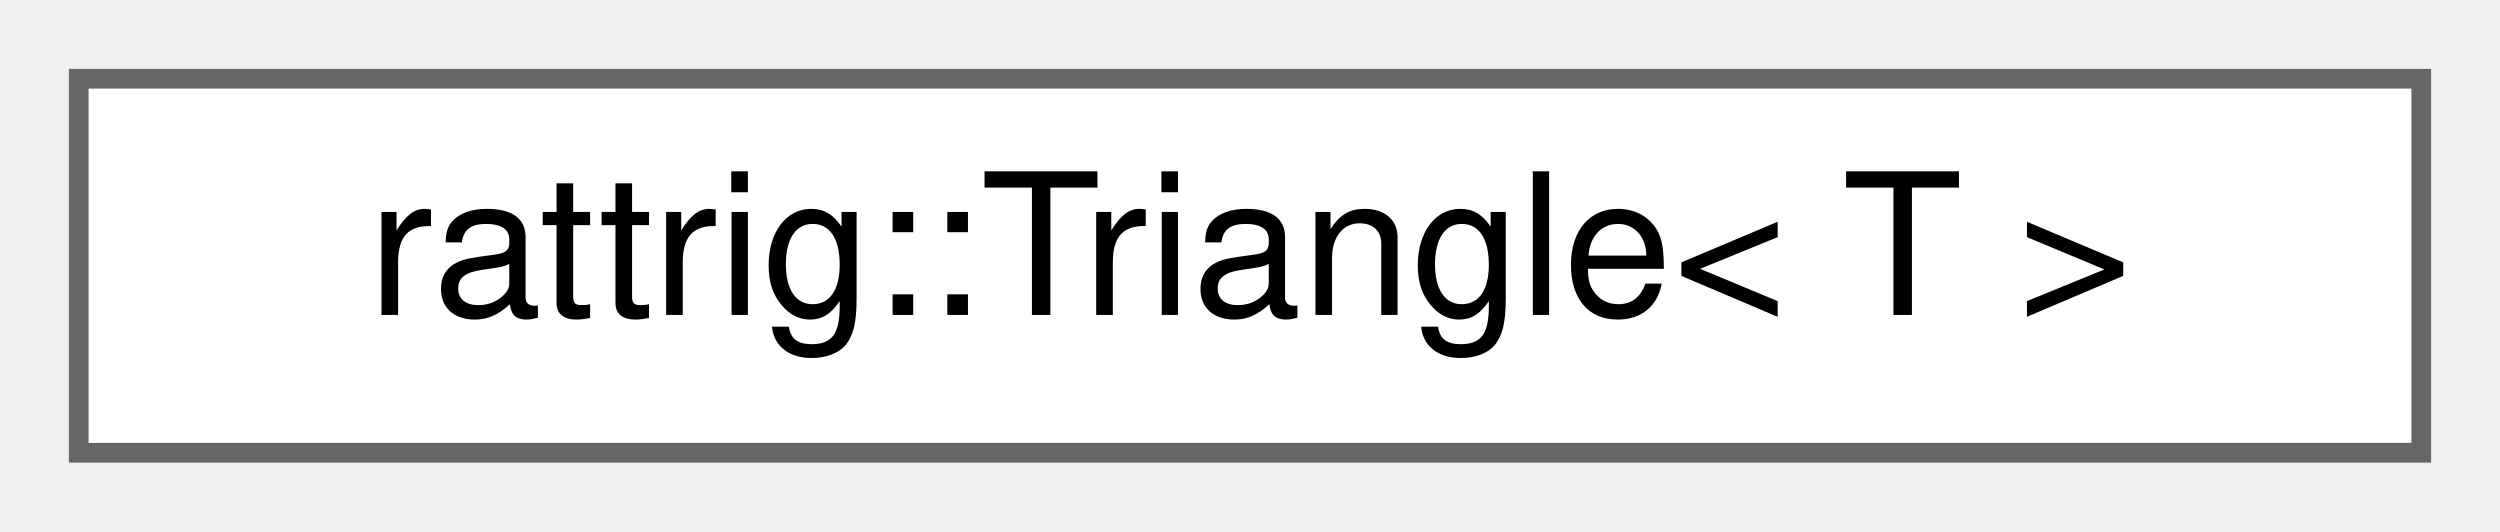
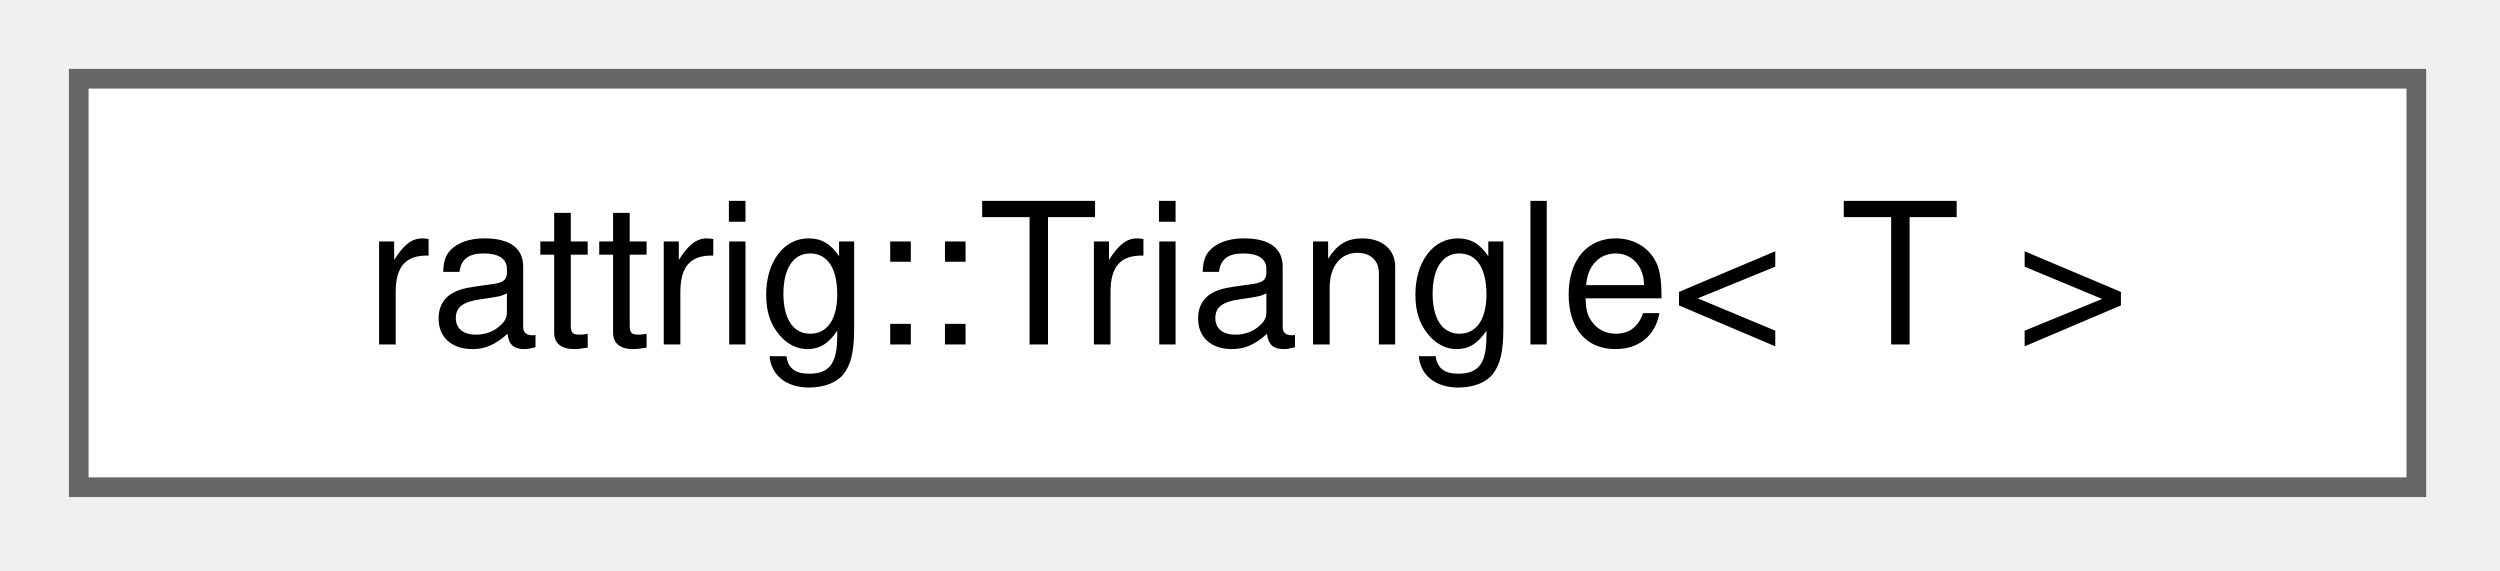
- <svg xmlns="http://www.w3.org/2000/svg" xmlns:xlink="http://www.w3.org/1999/xlink" width="127pt" height="27pt" viewBox="0.00 0.00 127.00 27.00">
-   <g id="graph0" class="graph" transform="scale(1 1) rotate(0) translate(4 23)">
+ <svg xmlns="http://www.w3.org/2000/svg" xmlns:xlink="http://www.w3.org/1999/xlink" width="127pt" height="29pt" viewBox="0.00 0.00 127.00 29.00">
+   <g id="graph0" class="graph" transform="scale(1 1) rotate(0) translate(4 24.75)">
    <g id="Node000000" class="node">
      <g id="a_Node000000">
        <a xlink:href="structrattrig_1_1Triangle.html" target="_top" xlink:title="Structure to represent a triangle with points and properties.">
-           <polygon fill="white" stroke="#666666" points="119,-19 0,-19 0,0 119,0 119,-19" />
-           <text text-anchor="middle" x="59.5" y="-7" font-family="Helvetica,sans-Serif" font-size="10.00">rattrig::Triangle&lt; T &gt;</text>
+           <polygon fill="white" stroke="#666666" points="118.75,-20.75 0,-20.75 0,0 118.75,0 118.75,-20.75" />
+           <text xml:space="preserve" text-anchor="middle" x="59.38" y="-7.25" font-family="Helvetica,sans-Serif" font-size="10.00">rattrig::Triangle&lt; T &gt;</text>
        </a>
      </g>
    </g>
  </g>
</svg>
